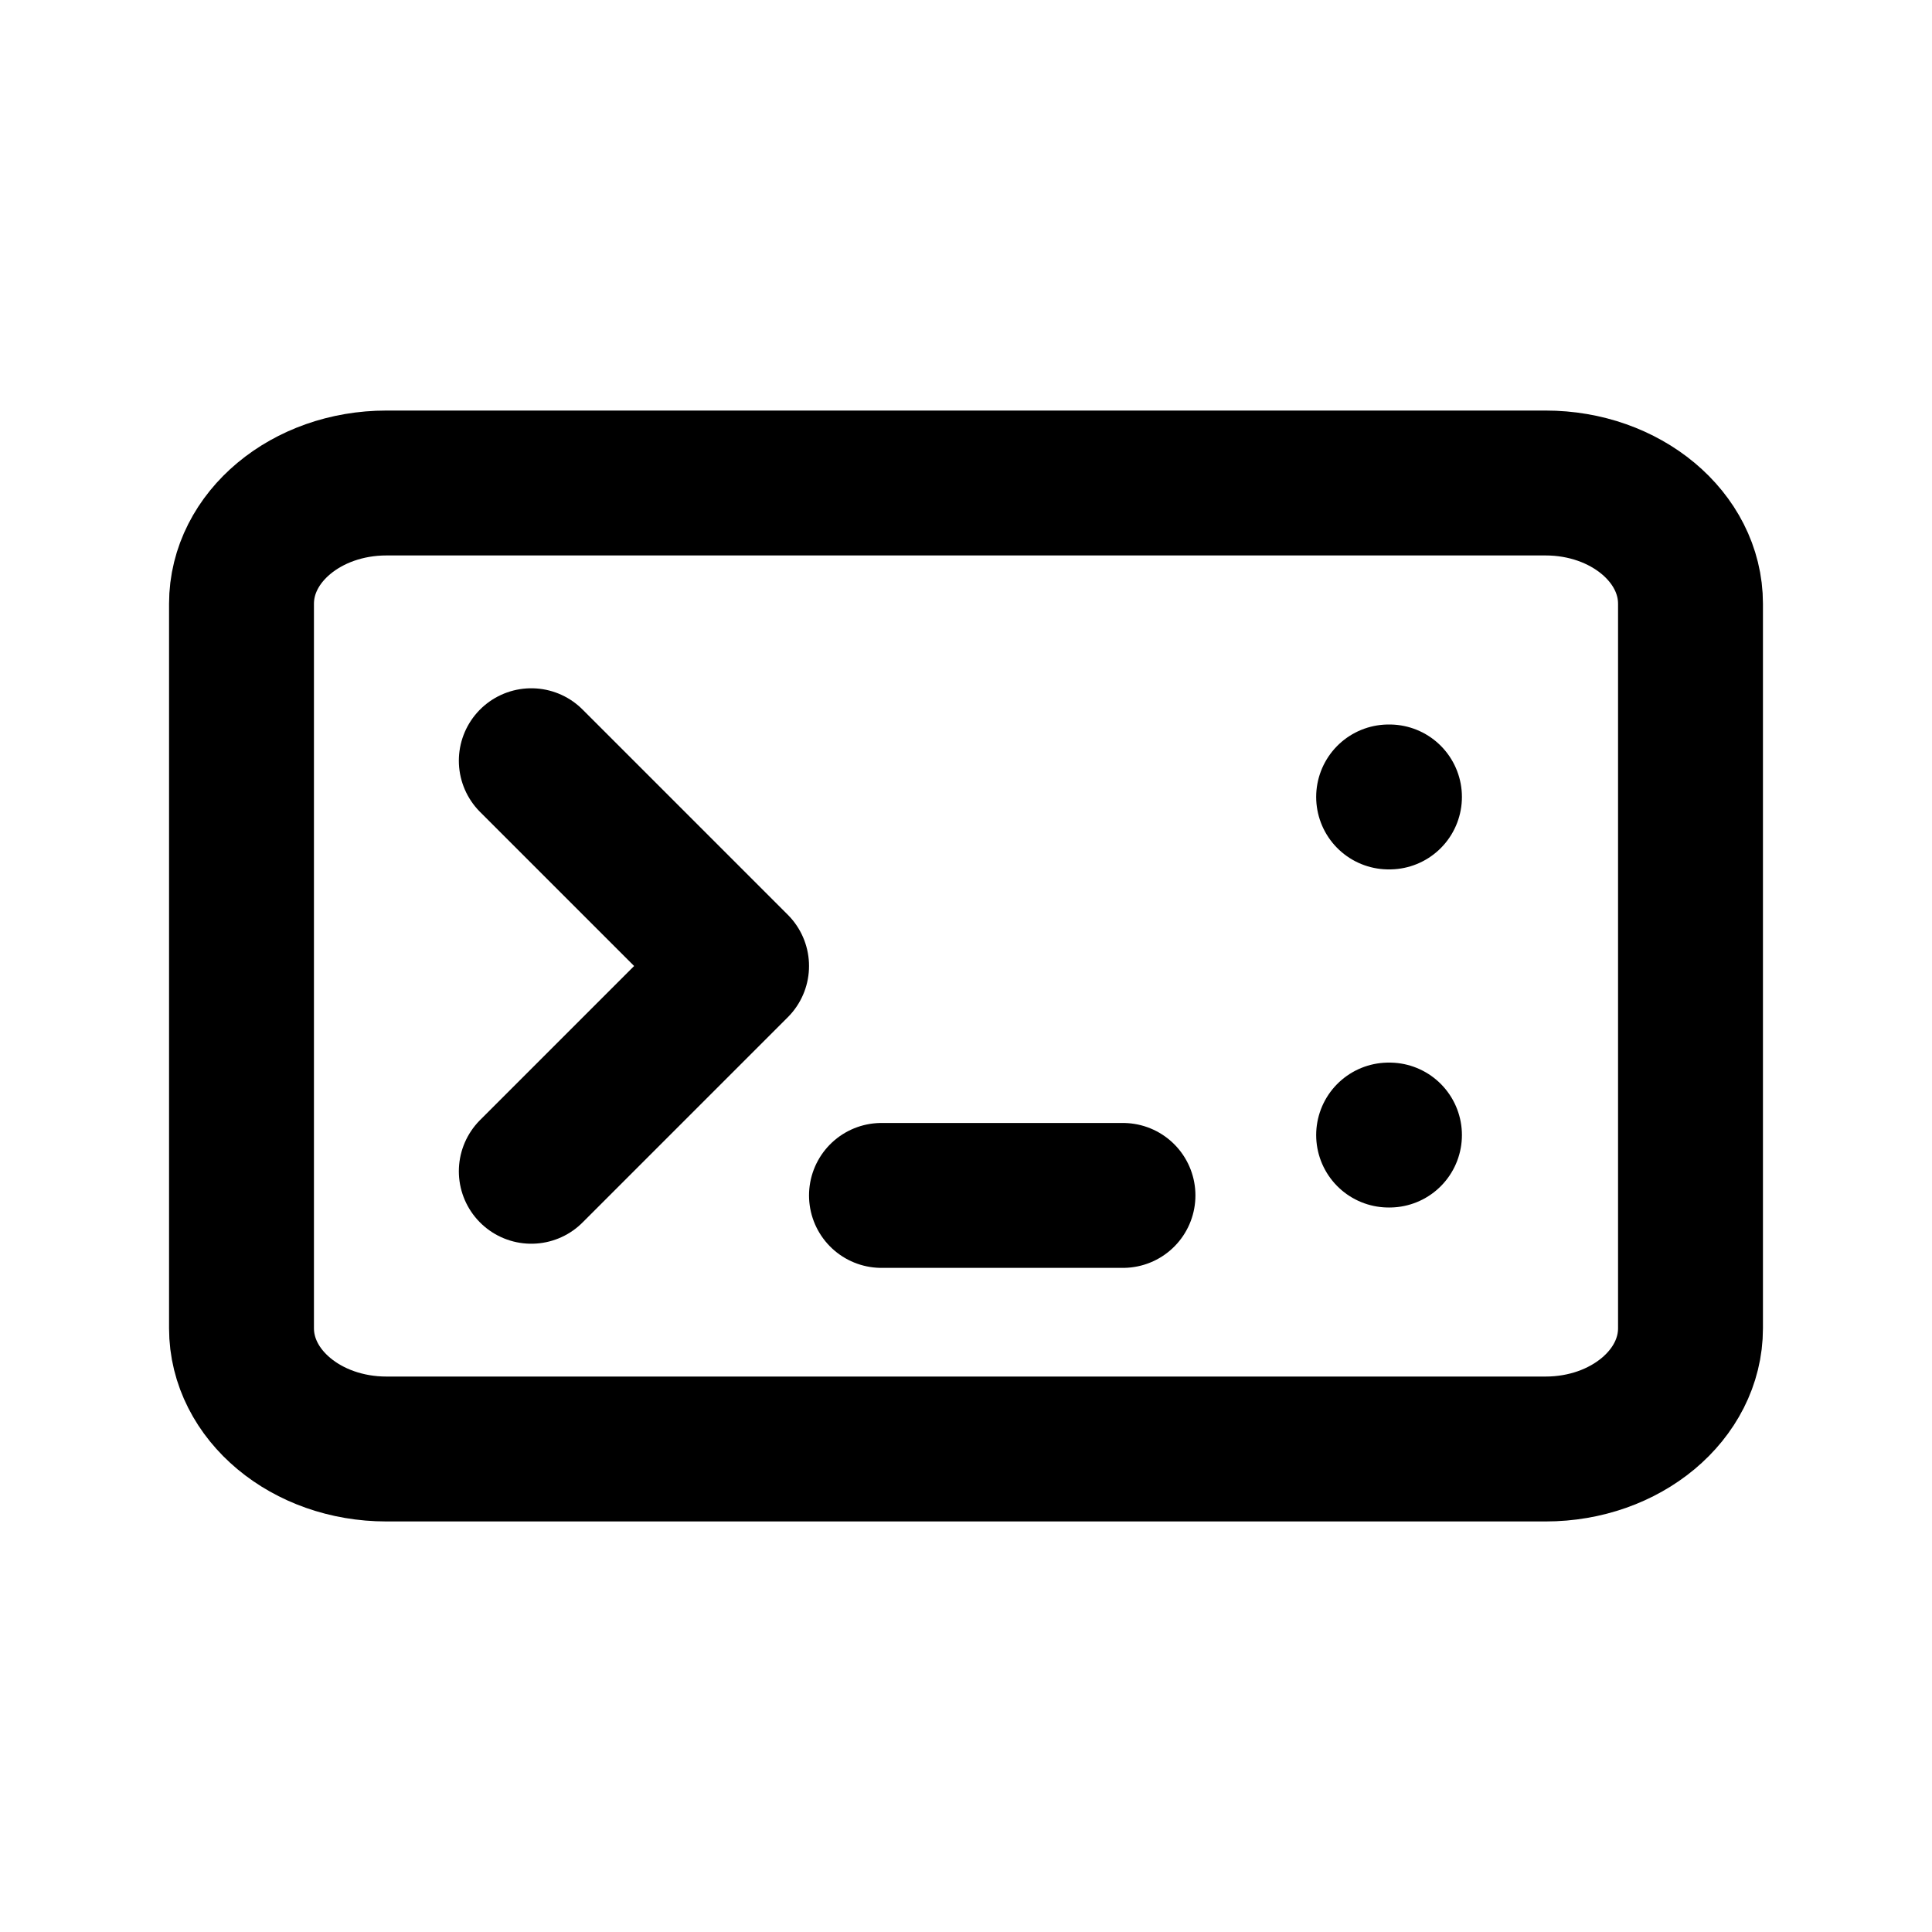
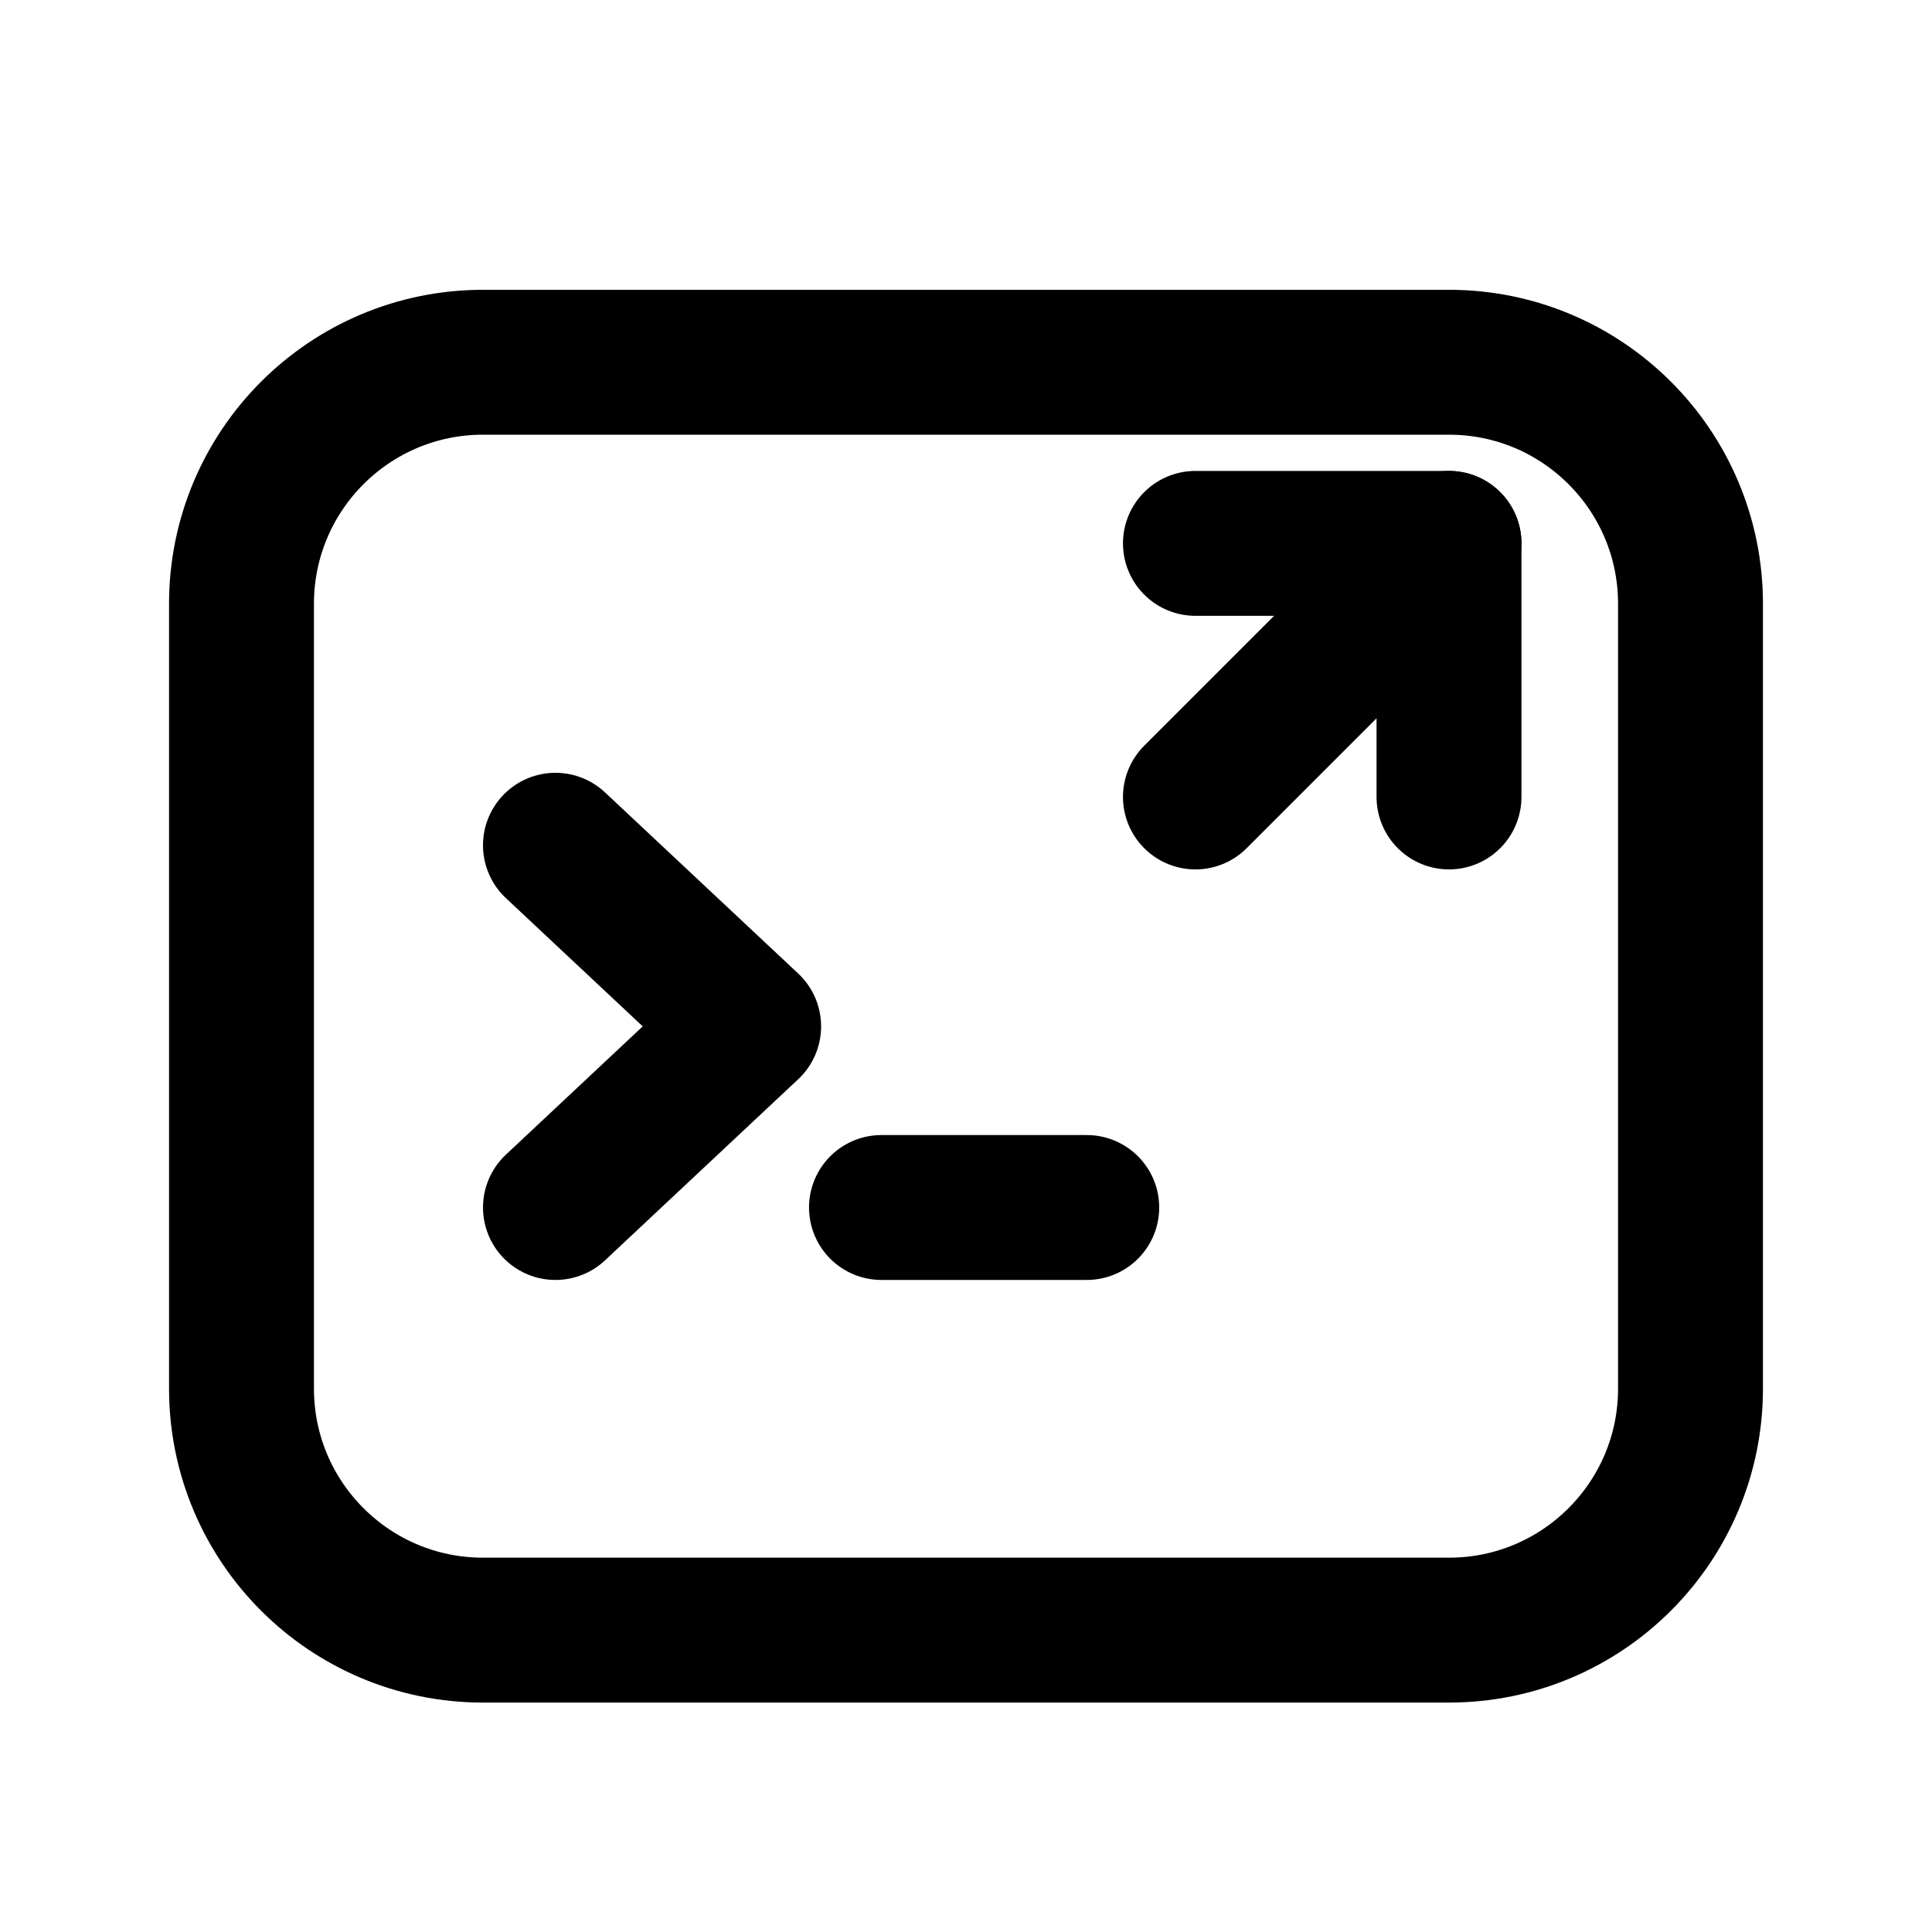
<svg xmlns="http://www.w3.org/2000/svg" width="16" height="16" viewBox="0 0 16 16" fill="none">
-   <path d="M12.8 4H3.2C2.537 4 2 4.448 2 5V11C2 11.552 2.537 12 3.2 12H12.8C13.463 12 14 11.552 14 11V5C14 4.448 13.463 4 12.8 4Z" stroke="black" stroke-width="1.2" stroke-linecap="round" stroke-linejoin="round" />
-   <path d="M4.4 6.3L6.1 8L4.4 9.7" stroke="black" stroke-width="1.2" stroke-linecap="round" stroke-linejoin="round" />
-   <path d="M7.3 9.9H9.3" stroke="black" stroke-width="1.2" stroke-linecap="round" stroke-linejoin="round" />
-   <path d="M11.5 6.6H11.507" stroke="black" stroke-width="1.2" stroke-linecap="round" stroke-linejoin="round" />
-   <path d="M11.5 9.4H11.507" stroke="black" stroke-width="1.2" stroke-linecap="round" stroke-linejoin="round" />
+   <rect x="2" y="3" width="12" height="10.5" rx="2" fill="none" stroke="black" stroke-width="1.2" />
+   <path d="M4.6 7L6.2 8.5L4.6 10" stroke="black" stroke-width="1.2" stroke-linecap="round" stroke-linejoin="round" />
+   <path d="M7.3 10H9" stroke="black" stroke-width="1.2" stroke-linecap="round" />
+   <path d="M9.9 6.6L12 4.5" stroke="black" stroke-width="1.2" stroke-linecap="round" />
+   <path d="M9.9 4.5H12V6.6" stroke="black" stroke-width="1.2" stroke-linecap="round" stroke-linejoin="round" />
</svg>
